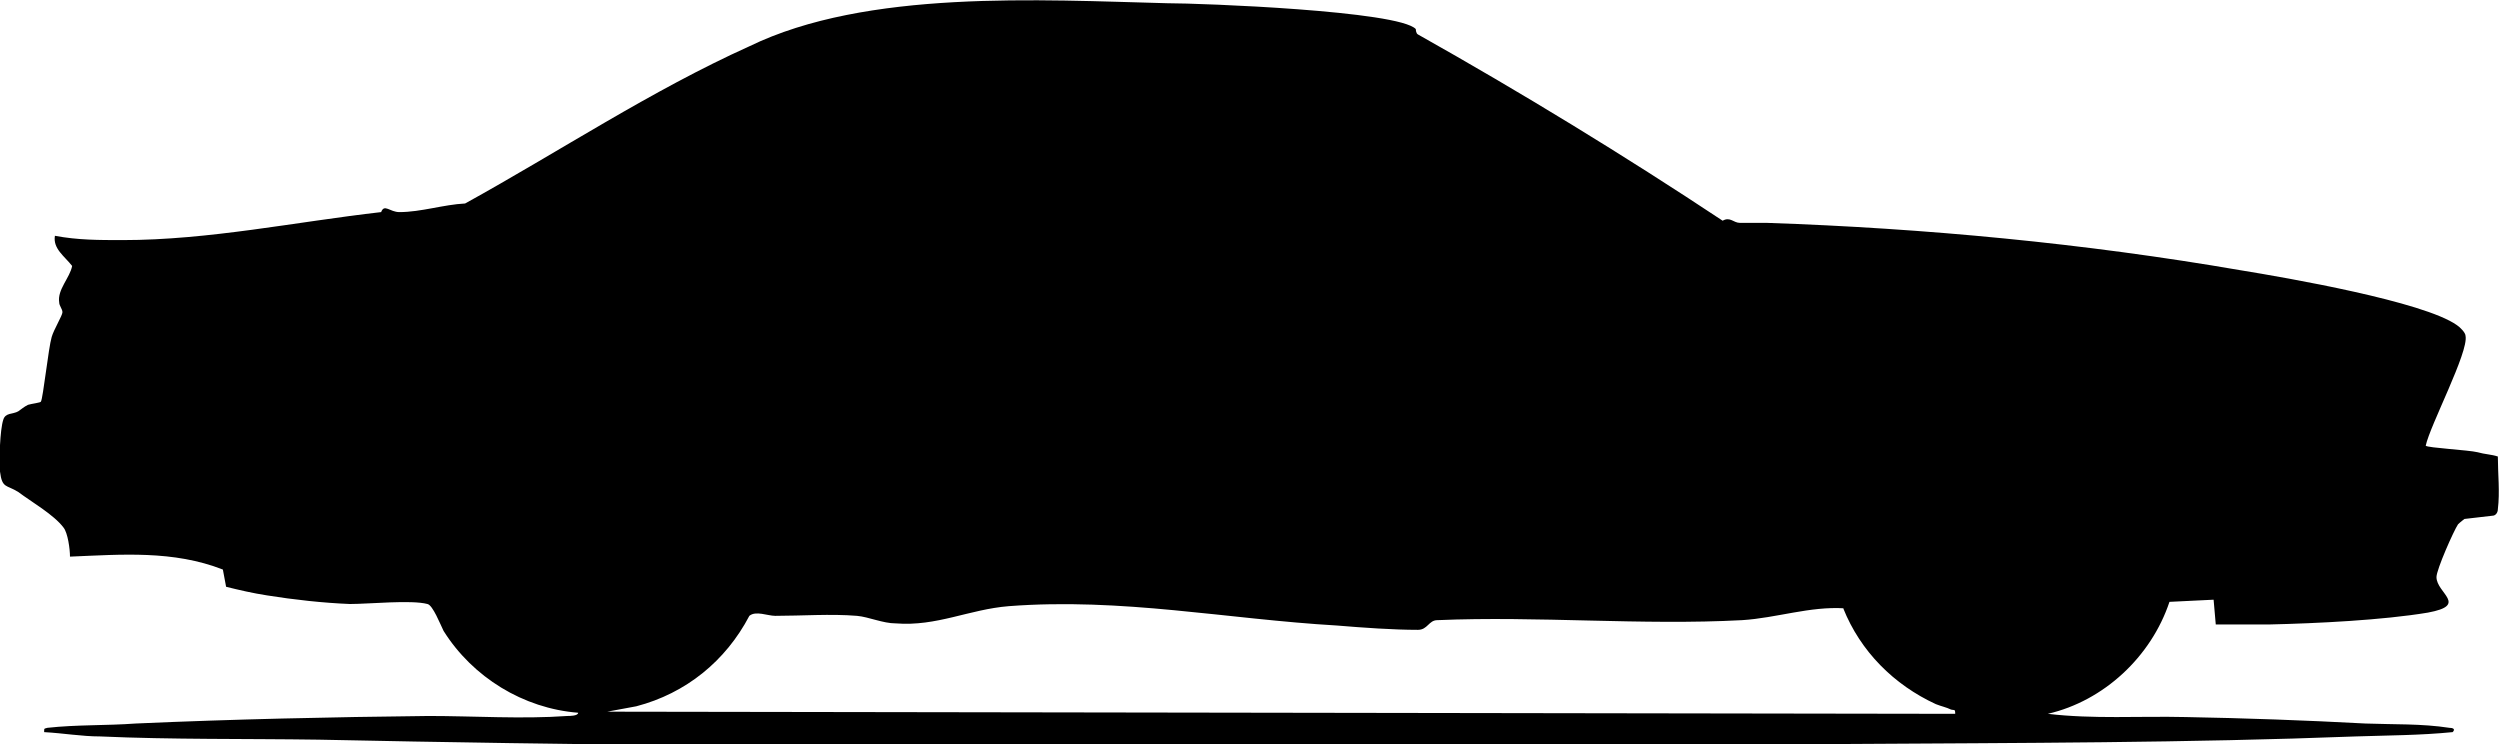
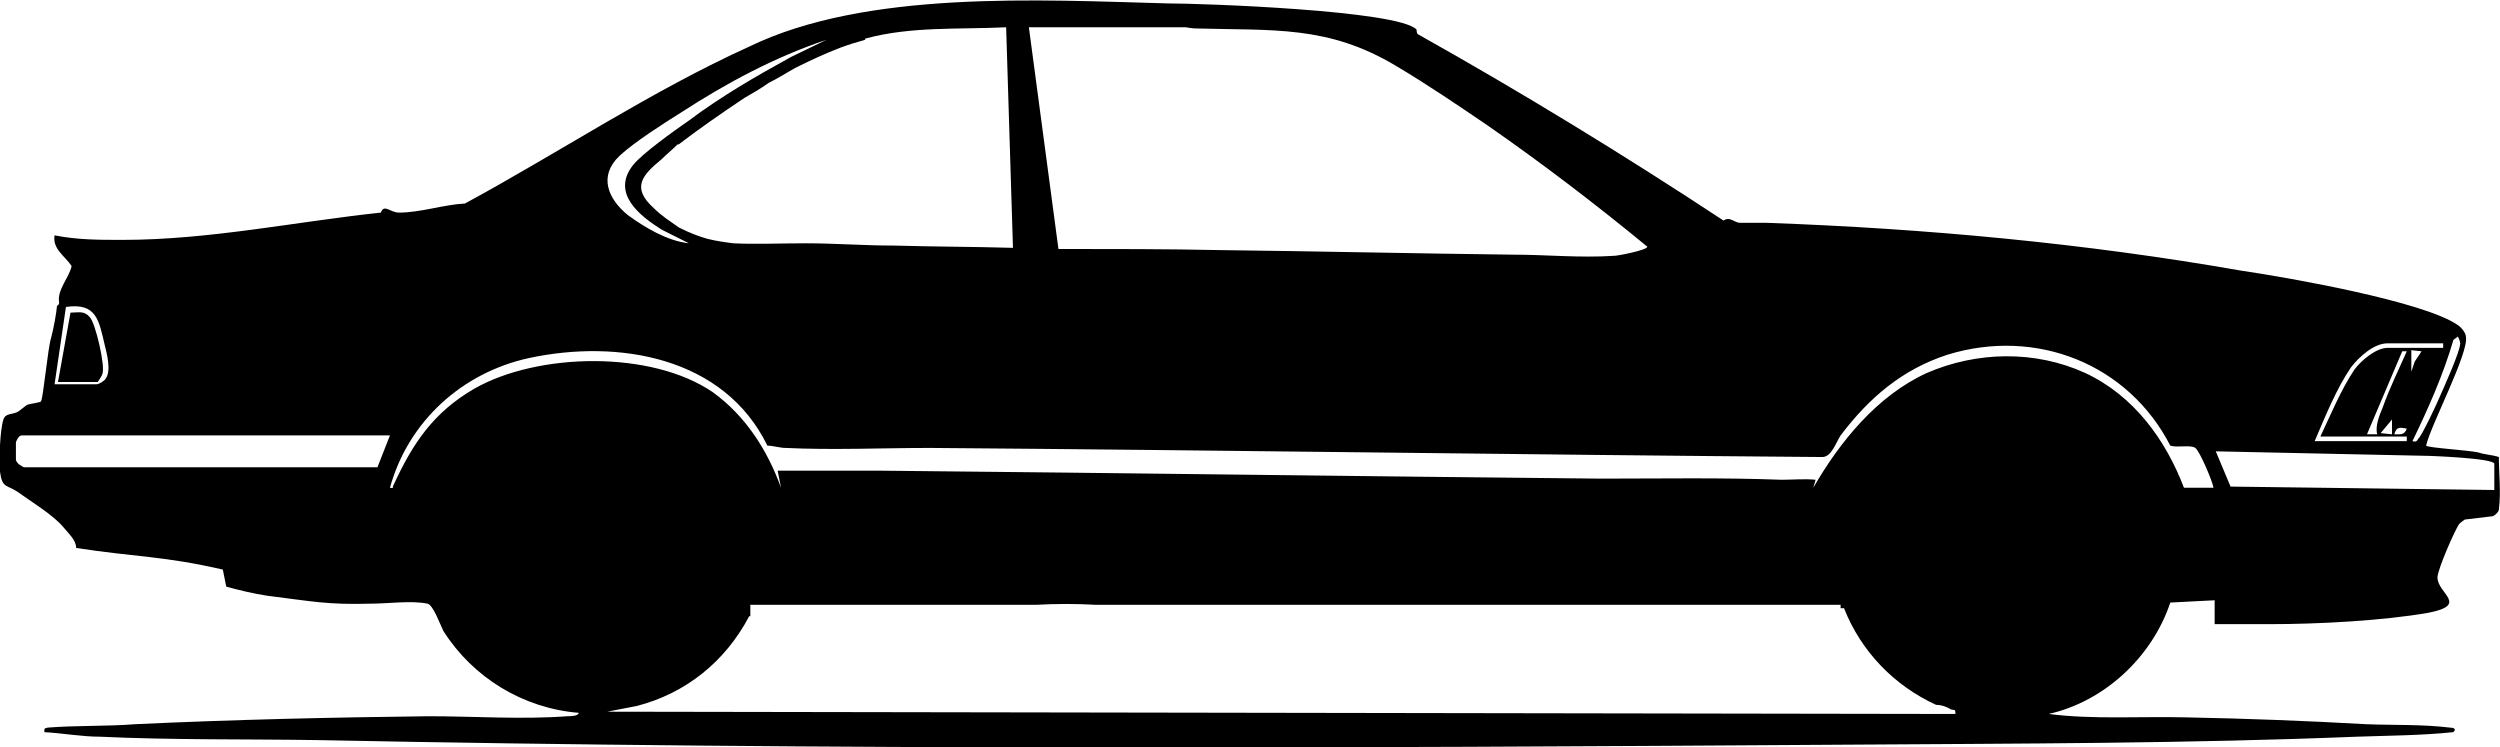
- <svg xmlns="http://www.w3.org/2000/svg" id="Layer_1" data-name="Layer 1" viewBox="0 0 23.22 6.91">
-   <path d="M13.15.27s0,.04.02.05c.96.54,1.91,1.12,2.83,1.73.07-.04.1.02.16.02s.18,0,.25,0c1.47.05,2.95.19,4.4.44.43.07,1.7.29,2.01.51.03.02.08.07.08.1.03.15-.33.83-.37,1.02.02.02.4.04.48.06.07.02.13.02.19.04,0,.16.02.33,0,.49,0,.03-.02.06-.05.06l-.26.03s-.04.03-.06.05c-.04.06-.2.42-.2.49,0,.15.3.26-.08.33-.42.07-1.03.1-1.47.11-.07,0-.48,0-.5,0l-.02-.23-.41.02c-.17.51-.61.92-1.13,1.04.42.05.85.02,1.28.03.55.01,1.11.03,1.67.06.26.01.52,0,.78.04.03,0,.06.01.03.04-.3.03-.6.03-.9.04-1.56.06-3.13.06-4.7.07-4.74.04-9.49.06-14.22-.04-.68-.01-1.36,0-2.03-.03-.17,0-.34-.03-.52-.04,0-.04,0-.03.03-.04.27-.03.55-.02.82-.04.9-.04,1.82-.06,2.72-.07.42,0,.87.03,1.29,0,.02,0,.1,0,.1-.03-.51-.04-.98-.33-1.25-.76-.03-.06-.1-.24-.15-.25-.15-.04-.54,0-.72,0-.25-.01-.52-.04-.77-.08-.13-.02-.26-.05-.38-.08l-.03-.16c-.46-.18-.94-.14-1.42-.12,0-.07-.02-.22-.06-.27-.09-.12-.3-.24-.42-.33-.11-.07-.15-.03-.17-.19-.01-.1,0-.39.03-.48.02-.07.09-.05.14-.08.03-.02.05-.04.09-.06.03-.01.12-.02.12-.03.02-.03.07-.5.1-.6.02-.07.1-.2.1-.23s-.03-.06-.03-.09c-.02-.12.1-.23.12-.34-.07-.09-.18-.16-.16-.28.21.04.41.04.63.04.8,0,1.61-.17,2.4-.26.03-.08.08,0,.17,0,.2,0,.41-.07.61-.08.87-.48,1.73-1.05,2.64-1.46C8.05-.1,9.66,0,10.84.03c.32,0,2.15.07,2.31.24ZM17.13,5.65c-.32-.02-.63.09-.95.11-.93.05-1.9-.04-2.83,0-.08,0-.09.09-.18.09-.23,0-.51-.02-.75-.04-1.03-.06-2-.26-3.05-.18-.37.03-.67.19-1.05.16-.12,0-.25-.06-.36-.07-.24-.02-.52,0-.76,0-.07,0-.18-.05-.24,0-.22.42-.59.72-1.05.84l-.27.05,12.52.02c0-.05-.01-.03-.04-.04-.04-.02-.09-.03-.14-.05-.39-.18-.7-.49-.86-.89Z" />
+ <svg xmlns="http://www.w3.org/2000/svg" id="Layer_1" data-name="Layer 1" viewBox="0 0 21.99 6.57">
+   <path d="M21.98,4.02c-.06-.02-.12-.02-.18-.04-.08-.02-.44-.04-.46-.06.04-.18.38-.82.35-.96,0-.03-.04-.08-.07-.1-.3-.21-1.5-.42-1.91-.48-1.37-.24-2.77-.37-4.17-.42h-.23c-.06,0-.09-.06-.15-.02-.88-.58-1.78-1.13-2.69-1.64-.01-.01-.01-.04-.01-.04-.16-.17-1.89-.23-2.19-.23-1.12-.03-2.65-.12-3.68.38-.86.39-1.67.93-2.5,1.38-.19.01-.39.08-.58.08-.08,0-.13-.08-.16,0-.75.08-1.51.24-2.27.24-.21,0-.4,0-.6-.04-.02.12.09.18.15.27-.02.1-.13.21-.11.32,0,.03-.02.02-.02.04,0,.03-.03.2-.05.27-.03.09-.07.54-.09.56,0,.01-.09.02-.12.03-.03.02-.05.04-.08.06-.05.03-.11.01-.13.07-.03.09-.04.36-.03.46.02.15.06.11.16.18.11.08.31.2.4.31.04.05.11.11.11.18.52.08.77.07,1.29.19l.03.15c.11.03.23.06.36.08.4.05.53.08.9.07.17,0,.37-.03.51,0,.05.01.11.18.14.24.26.41.7.68,1.19.72,0,.03-.08.03-.1.03-.4.03-.82,0-1.22,0-.85.01-1.73.03-2.58.07-.25.02-.52.01-.77.03-.03.01-.03,0-.03.04.17.01.33.04.49.04.63.03,1.28.02,1.92.03,4.48.09,8.98.07,13.47.04,1.49-.01,2.98-.01,4.46-.07.28-.01.56-.01.85-.04.03-.03,0-.04-.03-.04-.25-.03-.49-.02-.74-.03-.53-.03-1.06-.05-1.58-.06-.41-.01-.82.02-1.21-.03.49-.11.91-.5,1.07-.98l.39-.02v.21h.49c.42,0,.99-.03,1.39-.1.36-.07.08-.17.08-.31,0-.07.15-.41.19-.47.02-.02.05-.04.05-.04l.25-.03s.05-.03.05-.06c.02-.15,0-.31,0-.46ZM10.43.24s.06.01.08.01c.69.02,1.17-.03,1.77.33.27.16.55.35.8.52.49.34.96.7,1.41,1.07,0,.03-.26.08-.29.08-.3.02-.6-.01-.89-.01-.86-.01-1.71-.03-2.57-.04-.48-.01-.95-.01-1.43-.01l-.26-1.95h1.38ZM7.61.34c.4-.11.83-.08,1.24-.1l.06,1.94c-.34-.01-.7-.01-1.05-.02-.26,0-.52-.02-.77-.02-.24,0-.44.01-.64,0-.08-.01-.15-.02-.23-.04-.07-.02-.15-.05-.23-.09t-.02-.01c-.07-.05-.15-.1-.22-.17-.2-.18-.1-.29.07-.43.04-.04.09-.08.14-.13t.01,0c.17-.13.37-.27.58-.41.07-.04.14-.08.21-.13.08-.04.16-.09.23-.13.14-.07.27-.13.4-.18.08-.03.15-.05.22-.07ZM5.45,1.37c.13-.12.38-.28.54-.38.4-.26.83-.49,1.28-.64l-.31.15c-.31.17-.62.35-.9.56-.13.09-.41.29-.49.39-.2.25.06.45.25.57l.24.12c-.19-.02-.39-.14-.54-.25-.17-.14-.26-.34-.07-.52ZM.58,2.7c.27-.04.29.12.34.33.02.08.06.23.01.3-.01.02-.06.05-.08.05h-.37l.1-.68ZM.21,4.11s-.07-.03-.07-.07v-.15s.02-.06.05-.06h3.24l-.11.28H.21ZM5.34,6.26l.26-.05c.43-.11.78-.39.99-.79h.01v-.1h2.51c.18-.01.36-.01.53,0h6.55v.03h.03c.15.38.44.68.81.85.05,0,.1.02.13.04.03.01.04-.01.04.04l-11.86-.02ZM19.21,4.29c-.16-.42-.44-.81-.87-1.01-.44-.2-.95-.19-1.39,0-.44.2-.77.61-1,1.01l.02-.07c-.1-.01-.2,0-.3,0-.53-.02-1.06-.01-1.59-.01-2.11-.02-4.23-.05-6.34-.07h-.9l.03.15c-.12-.33-.31-.63-.6-.84-.54-.37-1.54-.35-2.1-.03-.36.21-.54.48-.71.85-.01.01.01.03-.03.02.16-.58.63-1.01,1.22-1.14.79-.17,1.72-.01,2.1.77.05,0,.11.02.16.02.41.02.86,0,1.27,0,2.62.02,5.23.06,7.85.08.08,0,.12-.13.16-.19.25-.33.54-.58.94-.71.78-.24,1.59.08,1.96.8.06.02.18-.01.22.02.04.03.15.29.16.35h-.26ZM21.62,2.96s.02.04.02.06c0,.07-.14.38-.18.47-.02.05-.16.35-.19.37-.01.02-.02.03-.05.02.14-.29.27-.58.36-.89l.04-.03ZM21.21,3.27v-.19s.09.01.09.01l-.06.09-.03.09ZM20.68,3.23c.07-.09.2-.21.32-.21h.49v.04h-.49c-.1,0-.23.11-.29.19-.12.18-.21.4-.3.59h.76v.04h-.81c.09-.21.19-.46.32-.65ZM20.96,3.58c-.03.07-.07.17-.05.24h-.09l.31-.73h.04c-.07.16-.15.32-.21.49ZM21.17,3.77c-.02.06-.06.05-.11.05.02-.07.05-.06.11-.05ZM21.04,3.69v.13s-.1-.01-.1-.01l.1-.12ZM21.94,4.31l-2.32-.03-.13-.31,1.88.04s.57.02.57.07v.23ZM.9,3.29c.03-.06-.06-.45-.11-.5-.05-.06-.1-.04-.17-.04l-.11.61h.35s.04-.06.04-.07Z" />
</svg>
